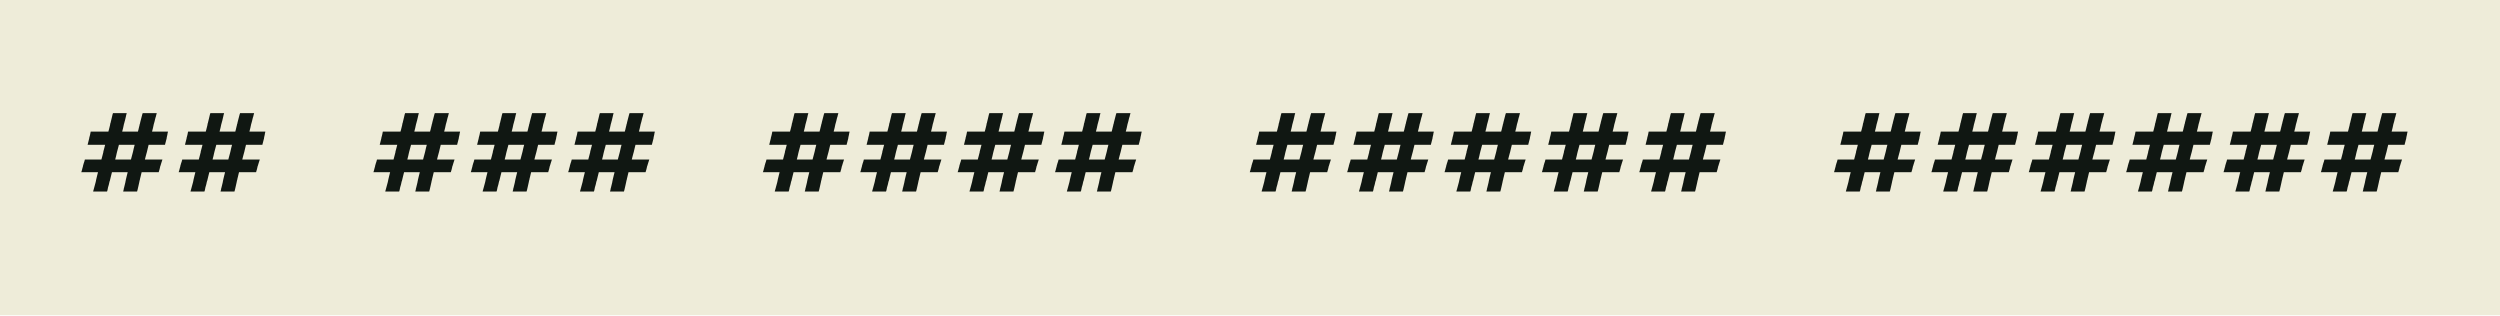
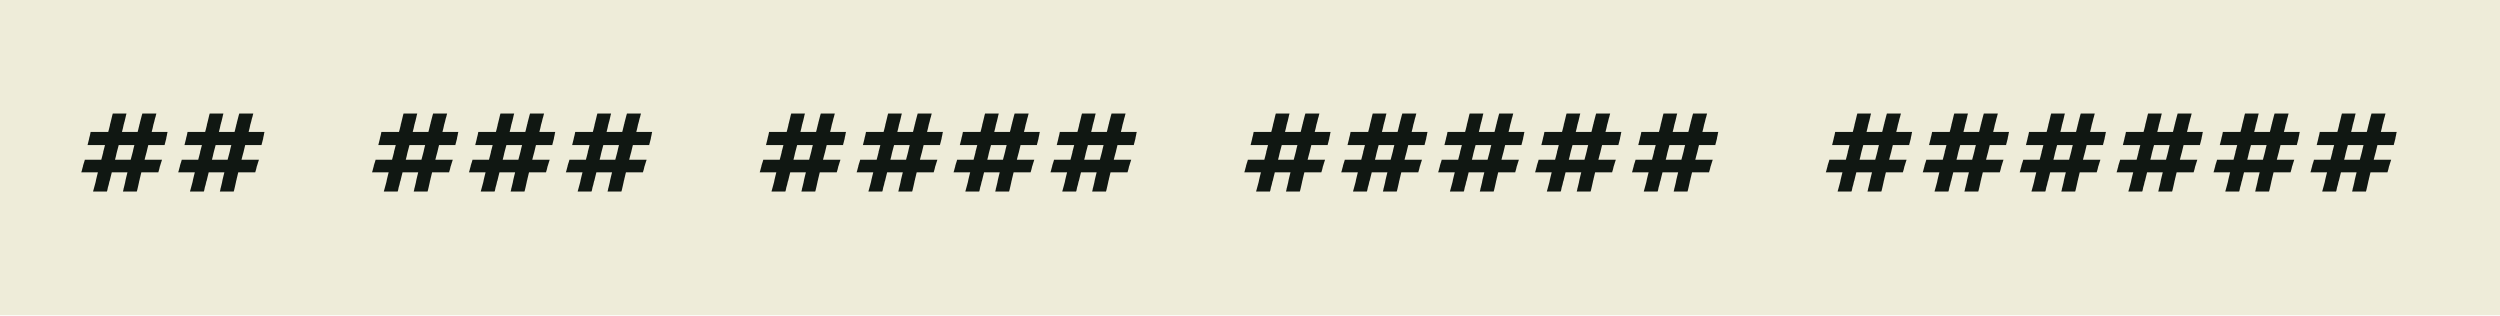
<svg xmlns="http://www.w3.org/2000/svg" width="460" height="58" viewBox="0 0 460 58" role="img">
  <rect width="100%" height="100%" fill="#EEECD9" />
  <defs>
    <path id="code-hashes-off-400-332" d="M227 542Q248 542 269.5 542.0Q291 542 312 542Q311 539 310.5 536.0Q310 533 309 531Q308 526 307.0 521.5Q306 517 305 513Q304 508 302.5 502.5Q301 497 300 492Q299 490 298.5 488.5Q298 487 298 485Q297 482 296.5 479.5Q296 477 295 475Q293 463 290.0 451.5Q287 440 284 428Q308 428 332.5 428.0Q357 428 381 428Q382 431 382.5 434.0Q383 437 384 439Q386 447 387.5 454.0Q389 461 391 468Q391 471 392.0 473.5Q393 476 394 479Q394 480 394.5 481.5Q395 483 395 485Q395 485 395 485Q398 498 401.5 510.0Q405 522 408 535Q409 537 409.5 538.5Q410 540 410 542Q432 542 453.5 542.0Q475 542 497 542Q496 539 495.5 536.0Q495 533 494 531Q493 526 492.0 522.0Q491 518 489 513Q488 508 486.5 503.0Q485 498 484 492Q483 491 483.0 489.0Q483 487 482 485Q482 485 482 485Q481 482 480.5 479.5Q480 477 479 475Q477 463 474.0 451.5Q471 440 468 428Q493 428 517.5 428.0Q542 428 566 428Q566 426 565.5 424.0Q565 422 564 419Q564 418 563.5 416.0Q563 414 563 412Q562 407 561.0 402.5Q560 398 559 394Q559 392 558.5 390.5Q558 389 558 388Q558 388 558 387Q558 387 558.0 386.5Q558 386 558 386Q557 383 556.5 380.5Q556 378 555 375Q554 372 553.5 369.0Q553 366 552 363Q551 360 550.5 357.5Q550 355 549 352Q549 351 548.5 349.5Q548 348 548 347Q523 347 497.5 347.0Q472 347 447 347Q444 336 441.5 324.5Q439 313 436 301Q436 301 436 301Q436 300 435 298Q432 288 429.5 277.5Q427 267 424 256Q451 256 478.0 256.0Q505 256 532 256Q529 247 526.0 237.5Q523 228 520 218Q520 218 520.0 217.5Q520 217 520 217Q520 217 519.5 216.5Q519 216 519 216Q517 206 514.5 196.5Q512 187 509 178Q483 178 456.5 178.0Q430 178 404 178Q403 175 402.5 172.0Q402 169 401 166Q399 158 397.5 151.0Q396 144 394 137Q394 134 393.0 131.0Q392 128 391 125Q391 124 390.5 122.5Q390 121 390 119Q390 119 390 119Q387 105 384.0 92.0Q381 79 378 66Q377 64 376.5 62.5Q376 61 376 59Q354 59 333.0 59.0Q312 59 290 59Q291 62 291.5 64.5Q292 67 293 70Q293 74 294.0 77.0Q295 80 296 84Q298 92 300.0 100.5Q302 109 304 117Q304 117 304.0 117.5Q304 118 304 119Q304 119 304.0 119.0Q304 119 304 119Q305 122 305.5 124.5Q306 127 306 129Q309 142 312.0 154.0Q315 166 318 178Q294 178 269.5 178.0Q245 178 221 178Q218 165 214.5 152.0Q211 139 208 125Q207 124 206.5 122.5Q206 121 206 119Q206 119 206 119Q205 115 204.0 112.0Q203 109 203 106Q201 100 200.0 95.0Q199 90 197 85Q196 80 195.0 75.0Q194 70 193 65Q192 64 191.5 62.5Q191 61 191 59Q169 59 147.5 59.0Q126 59 105 59Q106 62 106.5 65.0Q107 68 108 70Q111 82 114.5 94.0Q118 106 121 118Q121 119 121 119Q122 122 122.5 124.5Q123 127 123 129Q126 142 129.0 154.0Q132 166 135 178Q109 178 83.5 178.0Q58 178 32 178Q33 180 33.5 182.5Q34 185 35 187Q37 195 39.0 202.5Q41 210 43 217Q43 217 43 218Q43 218 43.0 218.5Q43 219 43 220Q44 221 44.5 223.0Q45 225 45 226Q47 231 48.0 235.5Q49 240 51 244Q51 246 51.5 247.5Q52 249 53 251Q53 252 53.5 253.5Q54 255 54 256Q79 256 105.0 256.0Q131 256 156 256Q159 267 162.0 278.5Q165 290 168 302Q168 302 168.0 303.0Q168 304 168 305Q171 315 173.5 325.5Q176 336 179 347Q152 347 125.0 347.0Q98 347 71 347Q74 357 76.0 367.0Q78 377 81 387Q81 387 81.0 387.5Q81 388 81 388Q81 388 81.0 388.0Q81 388 81 389Q84 398 86.0 408.0Q88 418 90 428Q117 428 144.5 428.0Q172 428 199 428Q200 431 200.5 434.0Q201 437 202 439Q204 446 205.5 453.0Q207 460 209 467Q209 470 210.0 473.0Q211 476 211 479Q212 480 212.5 481.5Q213 483 213 485Q216 497 219.0 509.5Q222 522 225 535Q226 537 226.5 538.5Q227 540 227 542ZM264 347Q261 336 258.0 324.5Q255 313 252 302Q252 301 252 301Q252 300 251.5 299.5Q251 299 251 298Q249 288 246.5 277.5Q244 267 241 256Q265 256 289.5 256.0Q314 256 338 256Q341 267 344.0 278.5Q347 290 350 301Q350 302 350.0 302.0Q350 302 350 302Q350 303 350.5 303.5Q351 304 351 305Q353 315 355.5 325.5Q358 336 361 347Q337 347 312.5 347.0Q288 347 264 347Z" />
    <path id="code-hashes-off-400-314" d="" />
  </defs>
  <g fill="#101712" aria-label="## ### #### ##### ######">
-     <use href="#code-hashes-off-400-332" transform="translate(14 37) scale(0.0298611 -0.0298611)" />
-     <use href="#code-hashes-off-400-332" transform="translate(31.91667 37) scale(0.0298611 -0.0298611)" />
-     <use href="#code-hashes-off-400-314" transform="translate(49.83333 37) scale(0.0298611 -0.0298611)" />
-     <use href="#code-hashes-off-400-332" transform="translate(67.75 37) scale(0.0298611 -0.0298611)" />
-     <use href="#code-hashes-off-400-332" transform="translate(85.66667 37) scale(0.0298611 -0.0298611)" />
-     <use href="#code-hashes-off-400-332" transform="translate(103.5833 37) scale(0.0298611 -0.0298611)" />
-     <use href="#code-hashes-off-400-314" transform="translate(121.5 37) scale(0.0298611 -0.0298611)" />
-     <use href="#code-hashes-off-400-332" transform="translate(139.4167 37) scale(0.0298611 -0.0298611)" />
-     <use href="#code-hashes-off-400-332" transform="translate(157.3333 37) scale(0.0298611 -0.0298611)" />
-     <use href="#code-hashes-off-400-332" transform="translate(175.25 37) scale(0.0298611 -0.0298611)" />
-     <use href="#code-hashes-off-400-332" transform="translate(193.1667 37) scale(0.0298611 -0.0298611)" />
-     <use href="#code-hashes-off-400-314" transform="translate(211.0833 37) scale(0.0298611 -0.0298611)" />
-     <use href="#code-hashes-off-400-332" transform="translate(229 37) scale(0.0298611 -0.0298611)" />
-     <use href="#code-hashes-off-400-332" transform="translate(246.9167 37) scale(0.0298611 -0.0298611)" />
-     <use href="#code-hashes-off-400-332" transform="translate(264.8333 37) scale(0.0298611 -0.0298611)" />
-     <use href="#code-hashes-off-400-332" transform="translate(282.75 37) scale(0.0298611 -0.0298611)" />
-     <use href="#code-hashes-off-400-332" transform="translate(300.6667 37) scale(0.0298611 -0.0298611)" />
-     <use href="#code-hashes-off-400-314" transform="translate(318.5833 37) scale(0.0298611 -0.0298611)" />
-     <use href="#code-hashes-off-400-332" transform="translate(336.5 37) scale(0.0298611 -0.0298611)" />
-     <use href="#code-hashes-off-400-332" transform="translate(354.4167 37) scale(0.0298611 -0.0298611)" />
-     <use href="#code-hashes-off-400-332" transform="translate(372.3333 37) scale(0.0298611 -0.0298611)" />
-     <use href="#code-hashes-off-400-332" transform="translate(390.25 37) scale(0.0298611 -0.0298611)" />
-     <use href="#code-hashes-off-400-332" transform="translate(408.1667 37) scale(0.0298611 -0.0298611)" />
-     <use href="#code-hashes-off-400-332" transform="translate(426.0833 37) scale(0.0298611 -0.0298611)" />
+     <use href="#code-hashes-off-400-332" transform="translate(14 37) scale(0.029722 -0.029722)" />
+     <use href="#code-hashes-off-400-332" transform="translate(31.83317 37) scale(0.029722 -0.029722)" />
+     <use href="#code-hashes-off-400-314" transform="translate(49.66635 37) scale(0.029722 -0.029722)" />
+     <use href="#code-hashes-off-400-332" transform="translate(67.49952 37) scale(0.029722 -0.029722)" />
+     <use href="#code-hashes-off-400-332" transform="translate(85.33269 37) scale(0.029722 -0.029722)" />
+     <use href="#code-hashes-off-400-332" transform="translate(103.1659 37) scale(0.029722 -0.029722)" />
+     <use href="#code-hashes-off-400-314" transform="translate(120.999 37) scale(0.029722 -0.029722)" />
+     <use href="#code-hashes-off-400-332" transform="translate(138.8322 37) scale(0.029722 -0.029722)" />
+     <use href="#code-hashes-off-400-332" transform="translate(156.6654 37) scale(0.029722 -0.029722)" />
+     <use href="#code-hashes-off-400-332" transform="translate(174.4986 37) scale(0.029722 -0.029722)" />
+     <use href="#code-hashes-off-400-332" transform="translate(192.3317 37) scale(0.029722 -0.029722)" />
+     <use href="#code-hashes-off-400-314" transform="translate(210.1649 37) scale(0.029722 -0.029722)" />
+     <use href="#code-hashes-off-400-332" transform="translate(227.9981 37) scale(0.029722 -0.029722)" />
+     <use href="#code-hashes-off-400-332" transform="translate(245.8313 37) scale(0.029722 -0.029722)" />
+     <use href="#code-hashes-off-400-332" transform="translate(263.6644 37) scale(0.029722 -0.029722)" />
+     <use href="#code-hashes-off-400-332" transform="translate(281.4976 37) scale(0.029722 -0.029722)" />
+     <use href="#code-hashes-off-400-332" transform="translate(299.3308 37) scale(0.029722 -0.029722)" />
+     <use href="#code-hashes-off-400-314" transform="translate(317.1639 37) scale(0.029722 -0.029722)" />
+     <use href="#code-hashes-off-400-332" transform="translate(334.9971 37) scale(0.029722 -0.029722)" />
+     <use href="#code-hashes-off-400-332" transform="translate(352.8303 37) scale(0.029722 -0.029722)" />
+     <use href="#code-hashes-off-400-332" transform="translate(370.6635 37) scale(0.029722 -0.029722)" />
+     <use href="#code-hashes-off-400-332" transform="translate(388.4966 37) scale(0.029722 -0.029722)" />
+     <use href="#code-hashes-off-400-332" transform="translate(406.3298 37) scale(0.029722 -0.029722)" />
+     <use href="#code-hashes-off-400-332" transform="translate(424.163 37) scale(0.029722 -0.029722)" />
  </g>
</svg>
